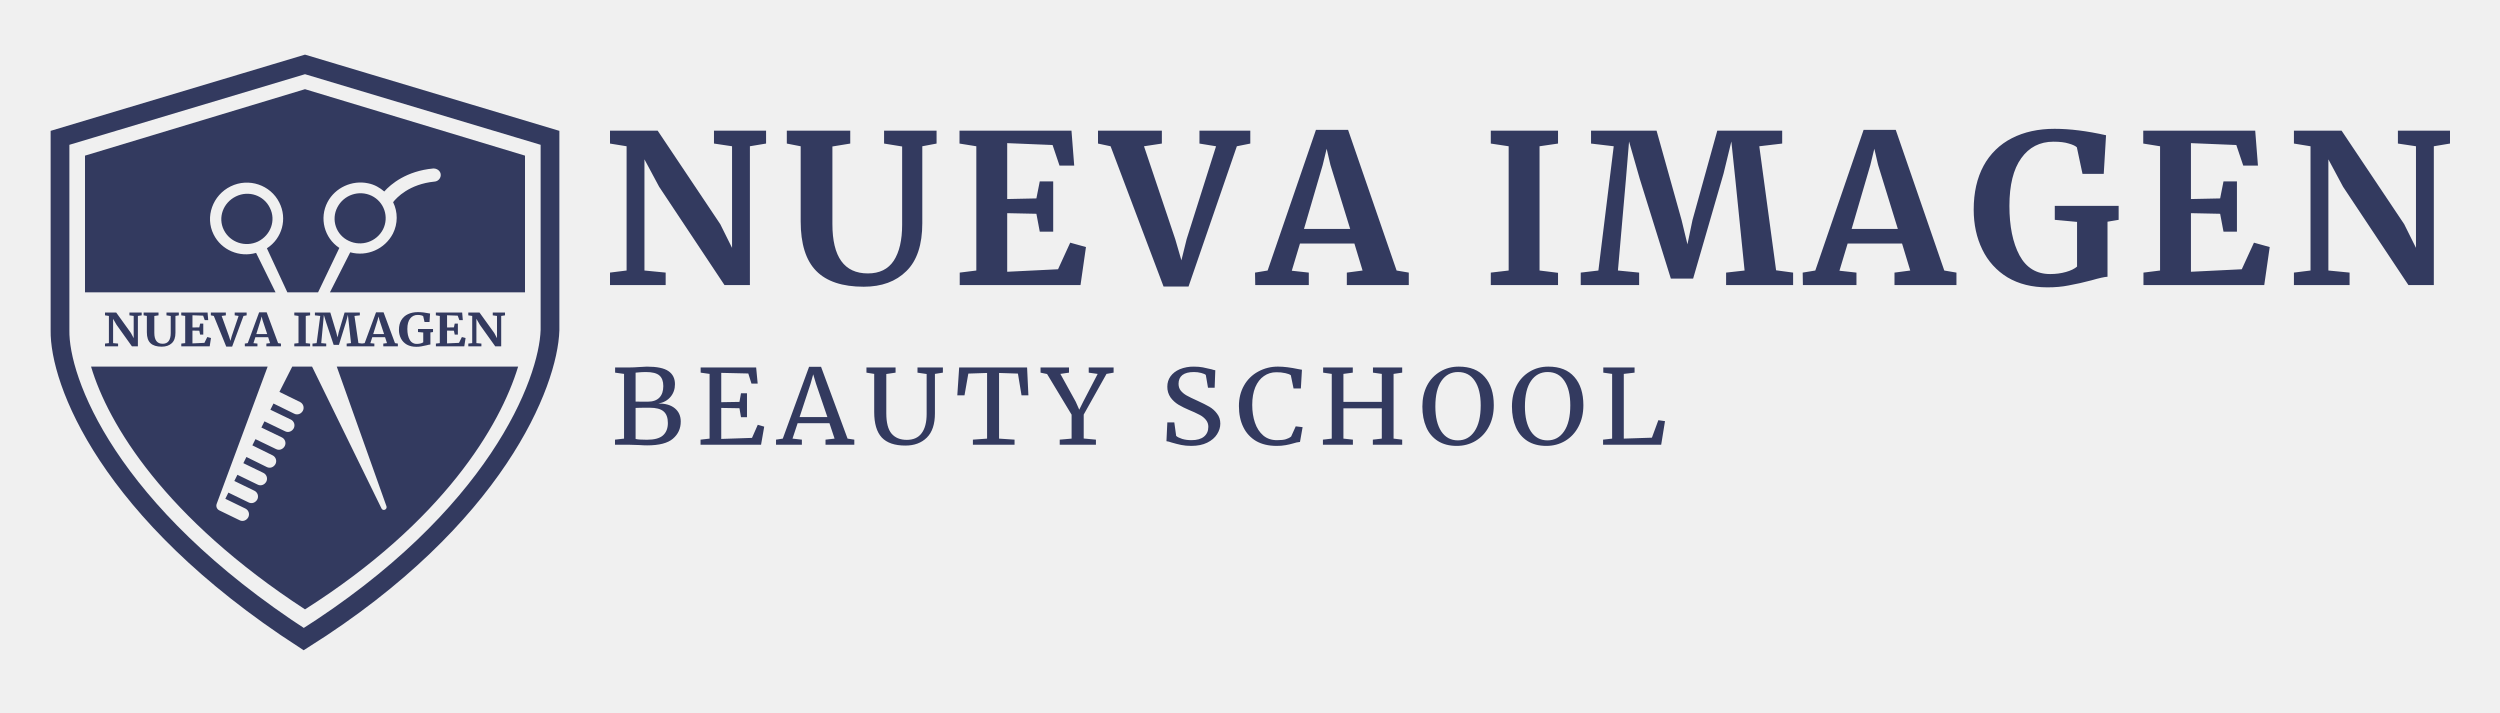
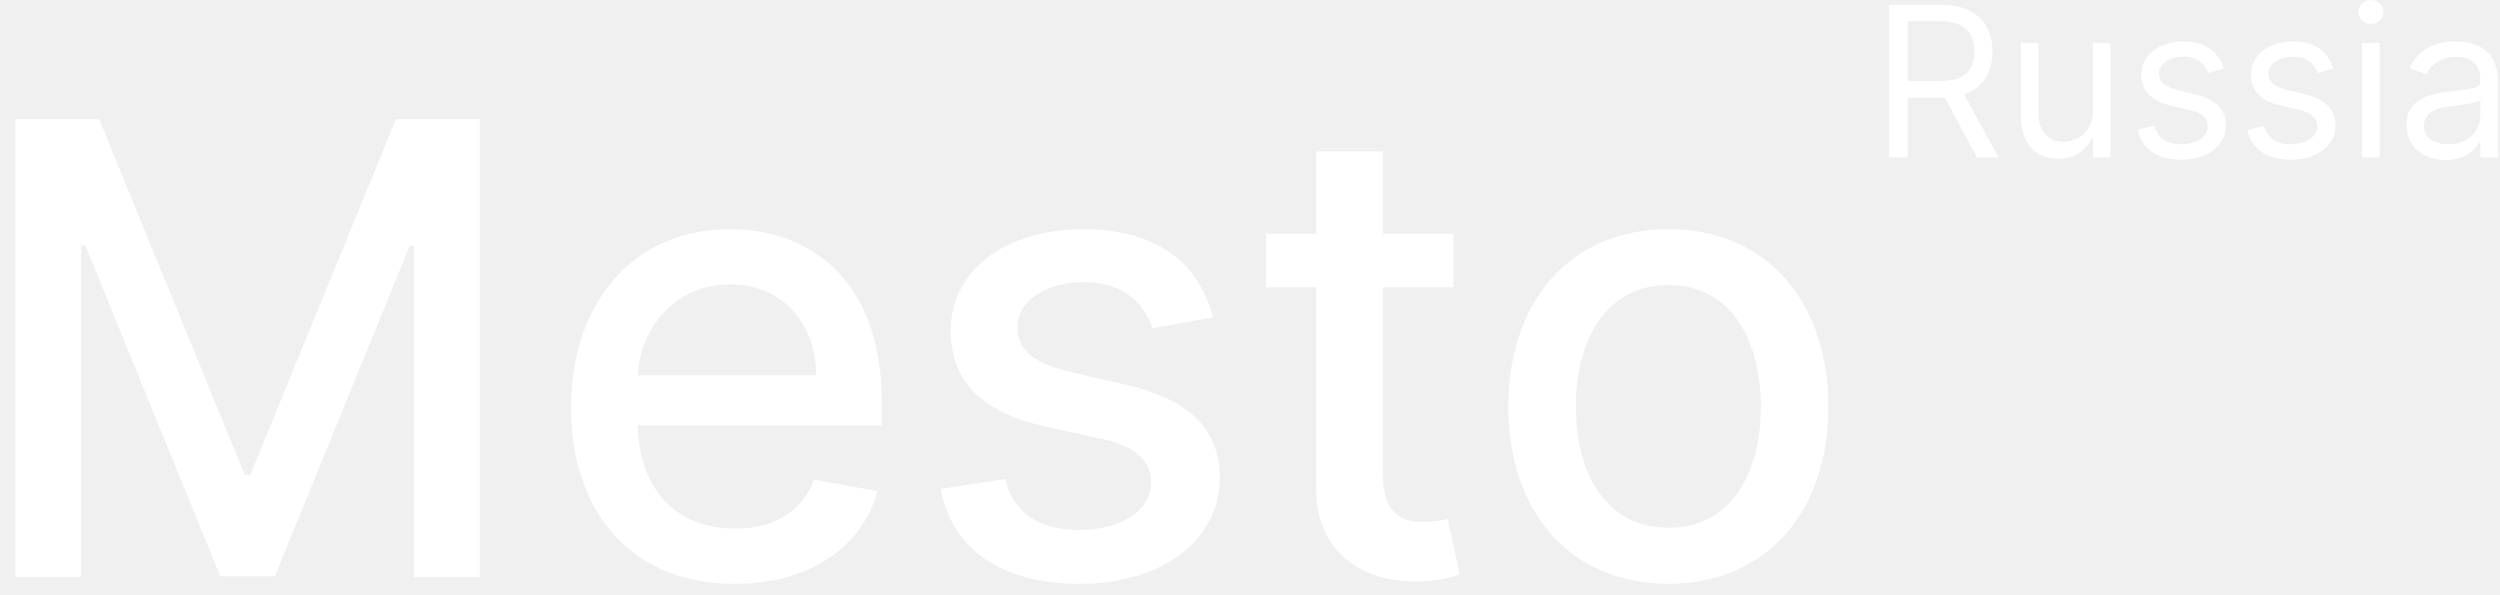
- <svg xmlns="http://www.w3.org/2000/svg" width="200" height="57" fill="none">
-   <path d="m49.924 29.912-.715-.1v-.416h1.177c.198 0 .448-.01.75-.033.28-.022.486-.033.62-.033.802 0 1.375.12 1.718.358.349.238.523.588.523 1.048 0 .394-.119.733-.357 1.016-.239.283-.564.46-.977.532.558-.01.997.114 1.317.375.32.26.48.616.48 1.065 0 .56-.21 1.018-.628 1.373-.413.355-1.1.533-2.059.533-.21 0-.41-.009-.602-.025a36.63 36.63 0 0 0-.811-.025H49.2v-.408l.724-.083v-5.177Zm.924 2.214c.082.006.248.008.498.008h.48c.406 0 .715-.108.924-.324.21-.216.314-.524.314-.924 0-.388-.105-.671-.314-.849-.21-.183-.567-.274-1.073-.274-.209 0-.424.01-.645.033l-.184.017v2.313Zm0 2.988c.134.044.437.066.908.066.587 0 1.012-.113 1.273-.34.268-.234.401-.567.401-1 0-.427-.116-.737-.348-.932-.227-.194-.596-.29-1.108-.29-.593 0-.968.005-1.126.016v2.48Zm5.92-5.202-.716-.1v-.416h4.44l.122 1.29h-.497l-.253-.807-2.164-.05v2.347l1.457-.025.122-.69h.48v1.913h-.48l-.122-.715-1.457-.025v2.48l2.46-.083.462-1.049.515.15-.253 1.448h-4.84v-.408l.723-.083v-5.177Zm7.957-.566h.96l2.12 5.743.54.083v.408h-2.303v-.408l.724-.083-.41-1.232H63.81l-.41 1.232.75.083v.408h-2.068v-.408l.541-.083 2.102-5.742Zm.55 1.332-.218-.732-.21.749-.88 2.671h2.224l-.916-2.688Zm7.155 4.968c-.854 0-1.485-.216-1.892-.649-.402-.438-.602-1.115-.602-2.03v-3.055l-.62-.1v-.416h2.33v.416l-.742.109v3.137c0 .755.14 1.298.419 1.631.285.333.692.5 1.221.5.53 0 .924-.178 1.186-.533.268-.355.402-.871.402-1.548v-3.187l-.733-.108v-.417h2.032v.416l-.637.1v3.154c0 .866-.215 1.512-.645 1.94-.43.427-1.003.64-1.719.64Zm6.536-5.809-1.5.05-.306 1.74h-.576l.149-2.23h5.434l.105 2.23h-.55l-.288-1.74-1.509-.05v5.252l1.239.083v.408h-3.332v-.408l1.134-.083v-5.252Zm6.763 3.338-1.963-3.254-.523-.108v-.417h2.277v.416l-.69.1 1.23 2.23.28.633.314-.632 1.16-2.23-.716-.1v-.417h1.99v.416l-.568.1-1.823 3.254v1.915l.977.091v.408h-2.896v-.408l.95-.083v-1.914Zm9.576 2.496c-.303 0-.573-.025-.811-.075-.239-.05-.5-.116-.785-.2a1.64 1.64 0 0 0-.393-.1l.07-1.505h.558l.149 1.082c.098.088.258.169.48.24.226.067.473.1.741.1.442 0 .776-.094 1.003-.282.232-.189.349-.45.349-.783a.85.85 0 0 0-.192-.557 1.536 1.536 0 0 0-.497-.4 9.37 9.37 0 0 0-.846-.39 7.32 7.32 0 0 1-.855-.425 2.229 2.229 0 0 1-.628-.574 1.46 1.46 0 0 1-.262-.874c0-.305.084-.577.253-.816.175-.244.421-.435.741-.574a2.874 2.874 0 0 1 1.134-.208c.268 0 .503.02.707.058.21.039.445.092.707.158.116.039.214.064.296.075l-.052 1.398h-.532l-.175-1.023c-.058-.056-.18-.109-.366-.159a2.222 2.222 0 0 0-.593-.074c-.402 0-.707.08-.916.24-.204.162-.306.395-.306.7 0 .222.062.408.184.558.127.15.284.277.47.382.187.106.483.25.89.433.378.172.686.328.925.466.238.139.442.322.61.55.175.221.262.488.262.799 0 .294-.087.576-.261.848-.17.272-.43.497-.786.674-.348.172-.773.258-1.273.258Zm6.819 0c-.64 0-1.187-.13-1.64-.39a2.587 2.587 0 0 1-1.02-1.116c-.234-.477-.35-1.037-.35-1.681 0-.621.137-1.17.41-1.648a2.845 2.845 0 0 1 1.126-1.107 3.23 3.23 0 0 1 1.604-.4c.448 0 .986.067 1.614.2l.288.05-.087 1.498h-.585l-.218-1.056c-.081-.067-.224-.123-.427-.167a3.05 3.05 0 0 0-.733-.075c-.372 0-.704.103-.994.308-.291.2-.521.497-.689.89-.163.395-.245.866-.245 1.415 0 .522.073.996.218 1.423.146.428.367.769.664 1.024.296.25.662.375 1.098.375.308 0 .544-.025.707-.075.169-.05.311-.122.427-.217l.367-.815.549.066-.209 1.182a2.436 2.436 0 0 0-.541.117 5.337 5.337 0 0 1-.61.141 3.743 3.743 0 0 1-.724.058Zm4.416-5.759-.689-.1v-.416h2.372v.416l-.75.1v2.24h3.071v-2.24l-.707-.1v-.416h2.338v.416l-.689.1v5.177l.689.083v.408h-2.347v-.408l.716-.083v-2.422h-3.071v2.422l.759.083v.408h-2.398v-.408l.706-.083v-5.177Zm9.997 5.76c-.593 0-1.096-.131-1.509-.392a2.444 2.444 0 0 1-.924-1.098c-.21-.477-.314-1.03-.314-1.656 0-.639.124-1.199.374-1.682a2.766 2.766 0 0 1 1.047-1.115c.442-.266.939-.4 1.492-.4.907 0 1.599.276 2.076.825.482.544.724 1.298.724 2.263 0 .65-.131 1.221-.393 1.715-.256.488-.61.868-1.064 1.14-.448.266-.951.4-1.509.4Zm.113-5.91c-.564 0-1.009.236-1.334.708-.326.466-.488 1.151-.488 2.056 0 .832.156 1.492.47 1.98.32.483.765.724 1.335.724.558 0 1-.241 1.326-.724.331-.482.497-1.176.497-2.08 0-.838-.157-1.49-.471-1.956-.314-.472-.759-.707-1.335-.707Zm7.054 5.91c-.593 0-1.096-.131-1.509-.392a2.452 2.452 0 0 1-.925-1.098c-.209-.477-.314-1.03-.314-1.656 0-.639.126-1.199.376-1.682a2.757 2.757 0 0 1 1.046-1.115c.442-.266.939-.4 1.492-.4.907 0 1.599.276 2.076.825.482.544.724 1.298.724 2.263 0 .65-.131 1.221-.393 1.715-.256.488-.61.868-1.064 1.14-.448.266-.951.4-1.509.4Zm.114-5.91c-.565 0-1.01.236-1.335.708-.326.466-.489 1.151-.489 2.056 0 .832.158 1.492.472 1.98.319.483.764.724 1.334.724.558 0 1-.241 1.326-.724.331-.482.497-1.176.497-2.08 0-.838-.157-1.49-.471-1.956-.314-.472-.759-.707-1.334-.707Zm5.152.15-.707-.1v-.416h2.503v.416l-.863.1v5.177l2.25-.075.515-1.398.532.075-.305 1.889h-4.649v-.408l.724-.083v-5.177ZM50.128 11.701l-1.328-.216v-1.03h3.815l5.007 7.48.942 1.895V11.7l-1.446-.216v-1.03h4.168v1.03l-1.294.216v11.104h-2.034l-5.226-7.862-1.176-2.194v8.893l1.697.166v.997H48.8v-.997l1.328-.166v-9.94Zm18.968 11.237c-1.703 0-2.97-.42-3.798-1.263-.83-.842-1.244-2.167-1.244-3.973v-6l-1.109-.217v-1.03h5.075v1.03l-1.428.233v6.2c0 2.638.946 3.956 2.84 3.956.93 0 1.618-.338 2.067-1.014.448-.687.672-1.645.672-2.875v-6.267l-1.445-.233v-1.03h4.2v1.03l-1.142.216v6.15c0 1.73-.426 3.01-1.277 3.84-.84.832-1.977 1.247-3.411 1.247Zm9.01-11.237-1.345-.216v-1.03h8.957l.219 2.792H84.76l-.554-1.646-3.63-.15v4.472l2.336-.05.269-1.362h1.075v4.022h-1.075l-.269-1.43-2.336-.05v4.688l4.067-.2.974-2.127 1.26.35-.436 3.041h-9.663v-.997l1.328-.166v-9.94Zm9.734-1.246h5.109v1.03l-1.429.216 2.504 7.447.488 1.68.42-1.696 2.352-7.43-1.327-.217v-1.03h4.067v1.03l-1.076.216-3.865 11.22h-2l-4.235-11.22-1.008-.216v-1.03Zm17.436-.067h2.57l3.882 11.254.975.166v.997h-4.957v-.997l1.26-.166-.655-2.161h-4.353l-.655 2.177 1.361.15v.997h-4.285l-.017-.997 1.008-.166 3.866-11.254Zm1.159 2.81-.303-1.297-.319 1.313-1.495 5.103h3.696l-1.579-5.12Zm14.258-1.497-1.429-.216v-1.03h5.378v1.03l-1.479.216v9.94l1.479.184v.98h-5.378v-.997l1.429-.166v-9.94Zm8.405 0-1.815-.216v-1.03h5.243l2 7.147.47 1.945.404-1.945 1.982-7.147h5.193v1.03l-1.832.216 1.345 9.924 1.361.183v.997h-5.361v-.997l1.479-.166-.739-7.281-.32-3.042-.622 2.56-2.436 8.41h-1.782l-2.486-7.978-.858-2.992-.252 3.042-.638 7.28 1.697.167v.997h-4.672v-.997l1.412-.166 1.227-9.94Zm19.99-1.313h2.572l3.882 11.254.974.166v.997h-4.957v-.997l1.26-.166-.655-2.161h-4.353l-.655 2.177 1.361.15v.997h-4.285l-.017-.997 1.009-.166 3.864-11.254Zm1.16 2.81-.302-1.297-.32 1.313-1.495 5.103h3.697l-1.58-5.12Zm13.547 9.79c-1.232 0-2.297-.266-3.193-.798a5.265 5.265 0 0 1-2.016-2.227c-.46-.942-.69-2.006-.69-3.192 0-1.363.264-2.532.79-3.507a5.297 5.297 0 0 1 2.269-2.211c.975-.499 2.112-.748 3.411-.748 1.222 0 2.594.172 4.118.515l-.185 3.092h-1.698l-.453-2.128c-.112-.11-.325-.21-.639-.299-.314-.1-.723-.15-1.227-.15-1.098 0-1.96.444-2.588 1.33-.627.876-.941 2.145-.941 3.807 0 1.629.269 2.948.807 3.956.538.997 1.356 1.496 2.454 1.496.448 0 .868-.055 1.26-.166.392-.11.689-.255.89-.432v-3.574l-1.781-.166v-1.114h5.109v1.114l-.891.15v4.404c-.235.011-.661.106-1.277.283a22.38 22.38 0 0 1-1.848.415c-.505.1-1.065.15-1.681.15Zm9.01-11.287-1.345-.216v-1.03h8.957l.219 2.792h-1.177l-.554-1.646-3.63-.15v4.472l2.336-.05.269-1.362h1.075v4.022h-1.075l-.269-1.43-2.336-.05v4.688l4.067-.2.974-2.127 1.261.35-.437 3.041h-9.663v-.997l1.328-.166v-9.94Zm12.037 0-1.328-.216v-1.03h3.815l5.007 7.48.942 1.895V11.7l-1.446-.216v-1.03H196v1.03l-1.294.216v11.104h-2.033l-5.227-7.862-1.176-2.194v8.893l1.697.166v.997h-4.453v-.997l1.328-.166v-9.94Z" fill="#333A5F" />
-   <path d="M44 11.026 24.4 5.153 4.801 11.026V26.42c-.068 3.983 3.735 14.502 19.497 24.71C39.73 41.407 43.863 30.605 44 26.419V11.026Z" stroke="#333A5F" stroke-width="1.5" />
-   <path fill-rule="evenodd" clip-rule="evenodd" d="M42 12.45 24.4 7.135 6.8 12.451v10.933h15.243l-1.556-3.153c-1.324.385-2.779-.217-3.4-1.48-.7-1.401-.072-3.137 1.362-3.84 1.454-.714 3.195-.113 3.894 1.289a2.826 2.826 0 0 1-.991 3.664l1.635 3.52h2.46l1.7-3.55a2.822 2.822 0 0 1-.942-3.671c.61-1.158 1.965-1.767 3.233-1.501.525.1.954.358 1.303.658.53-.597 1.776-1.638 3.905-1.84.01-.006.017-.004.025-.002s.016.005.026 0c.317.007.582.25.563.545a.538.538 0 0 1-.502.505c-2.026.2-3.036 1.292-3.309 1.646a2.827 2.827 0 0 1-.014 2.513 2.971 2.971 0 0 1-3.416 1.498l-1.624 3.2H42V12.45ZM21.411 29.33l-4.075 10.975a.418.418 0 0 0 .215.529l1.605.779c.26.142.563.029.706-.23a.514.514 0 0 0-.232-.7l-1.604-.78.246-.495 1.605.78c.26.141.563.028.706-.23a.514.514 0 0 0-.232-.7l-1.604-.78.246-.495 1.605.779c.261.142.563.029.706-.23a.514.514 0 0 0-.231-.7l-1.605-.779.246-.495 1.616.798c.261.142.563.03.707-.23a.514.514 0 0 0-.232-.7l-1.616-.798.247-.496 1.635.788c.261.142.563.03.707-.23a.513.513 0 0 0-.232-.7l-1.636-.788.247-.495 1.635.788c.261.142.564.029.707-.23a.514.514 0 0 0-.232-.7l-1.636-.788.247-.496 1.646.808c.261.142.564.03.707-.23a.514.514 0 0 0-.232-.7l-1.646-.807 1.025-2.022h1.588l5.561 11.36c.055.1.179.135.28.08a.22.22 0 0 0 .111-.267L26.942 29.33H41.45c-1.436 4.725-5.97 12.385-17.05 19.42C13.177 41.425 8.648 33.92 7.285 29.33H21.41Zm5.578-12.741a2.077 2.077 0 0 1 2.744-.926 1.99 1.99 0 0 1 .912 2.68 2.077 2.077 0 0 1-2.744.925 1.952 1.952 0 0 1-.912-2.68Zm-9.078 1.817c-.499-.994-.065-2.186.958-2.69 1.023-.506 2.245-.087 2.724.918.5.993.065 2.185-.958 2.69-1.013.474-2.225.075-2.724-.919Z" fill="#333A5F" />
-   <path d="m8.712 25.275-.312-.047v-.225h.897l1.177 1.636.221.415v-1.779l-.34-.047v-.225h.98v.225l-.304.047v2.43h-.478l-1.228-1.72-.277-.48v1.945l.399.036v.218H8.4v-.218l.312-.036v-2.175Zm4.223 2.459c-.4 0-.698-.093-.893-.277-.195-.184-.293-.474-.293-.869v-1.313l-.26-.047v-.225h1.193v.225l-.336.051v1.356c0 .577.223.866.668.866.218 0 .38-.074.486-.222.105-.15.158-.36.158-.63v-1.37l-.34-.05v-.226h.988v.225l-.27.047v1.346c0 .378-.1.658-.3.84-.197.181-.464.273-.801.273Zm1.88-2.459-.315-.047v-.225h2.106l.051.61h-.277l-.13-.36-.853-.032v.978l.549-.01.063-.3h.253v.88h-.253l-.063-.312-.55-.01v1.025l.957-.044.229-.465.296.076-.102.665h-2.272v-.218l.312-.036v-2.175Zm2.052-.272h1.201v.225l-.335.047.588 1.63.115.367.099-.371.553-1.626-.312-.047v-.225h.956v.225l-.253.047-.909 2.455h-.47l-.995-2.455-.238-.047v-.225Zm3.863-.015h.604l.913 2.462.229.036v.218H21.31v-.218l.297-.036-.154-.473h-1.024l-.154.476.32.033v.218h-1.007l-.004-.218.237-.036.909-2.462Zm.272.615-.07-.284-.076.287-.352 1.117h.87l-.372-1.12Zm2.878-.328-.336-.047v-.225h1.265v.225l-.348.047v2.175l.348.04v.214h-1.265v-.218l.336-.036v-2.175Zm1.74 0-.428-.047v-.225h1.233l.47 1.563.11.426.096-.426.466-1.563h1.22v.225l-.43.047.316 2.171.32.04v.218h-1.26v-.218l.348-.036-.174-1.593-.075-.665-.147.56-.572 1.84h-.42l-.584-1.746-.202-.654-.059.665-.15 1.593.4.036v.218h-1.1v-.218l.333-.036.288-2.175Zm4.462-.287h.604l.913 2.462.23.036v.218h-1.166v-.218l.296-.036-.154-.473h-1.023l-.154.476.32.033v.218H28.94l-.004-.218.237-.036.909-2.462Zm.273.615-.072-.284-.075.287-.351 1.117h.869l-.371-1.12Zm2.948 2.141c-.29 0-.54-.058-.751-.174a1.187 1.187 0 0 1-.474-.487 1.481 1.481 0 0 1-.162-.699c0-.298.062-.553.186-.767a1.21 1.21 0 0 1 .533-.483c.229-.11.496-.164.802-.164.287 0 .61.038.968.113l-.044.676h-.399l-.106-.465a.372.372 0 0 0-.15-.066 1.045 1.045 0 0 0-.289-.033.722.722 0 0 0-.608.291c-.148.192-.221.47-.221.833 0 .356.063.645.19.865a.623.623 0 0 0 .576.328c.105 0 .204-.012.296-.037a.558.558 0 0 0 .21-.094v-.782l-.42-.036v-.244h1.202v.244l-.21.032v.964a1.68 1.68 0 0 0-.3.062 5.66 5.66 0 0 1-.434.09c-.119.023-.25.033-.395.033Zm1.88-2.469-.315-.047v-.225h2.105l.052.61h-.277l-.13-.36-.853-.032v.978l.549-.01.063-.3h.253v.88h-.253l-.063-.312-.55-.01v1.025l.957-.044.229-.465.296.076-.103.665h-2.271v-.218l.312-.036v-2.175Zm2.594 0-.313-.047v-.225h.897l1.178 1.636.221.415v-1.779l-.34-.047v-.225h.98v.225l-.304.047v2.43h-.478l-1.229-1.72-.277-.48v1.945l.4.036v.218h-1.047v-.218l.312-.036v-2.175Z" fill="#333A5F" />
+ <svg xmlns="http://www.w3.org/2000/svg" viewBox="0 0 143 34" fill="none">
+   <path d="M0.876 6.818V33H4.635V14.041H4.878L12.599 32.962H15.719L23.44 14.054H23.683V33H27.442V6.818H22.648L14.312 27.171H14.006L5.67 6.818H0.876Z" fill="white" />
+   <path d="M42.009 33.396C46.292 33.396 49.322 31.287 50.191 28.091L46.573 27.439C45.883 29.293 44.221 30.239 42.048 30.239C38.775 30.239 36.576 28.116 36.474 24.332H50.434V22.977C50.434 15.882 46.19 13.108 41.741 13.108C36.269 13.108 32.664 17.276 32.664 23.31C32.664 29.408 36.218 33.396 42.009 33.396ZM36.486 21.469C36.64 18.682 38.66 16.266 41.766 16.266C44.732 16.266 46.675 18.465 46.688 21.469H36.486Z" fill="white" />
+   <path d="M69.389 18.158C68.597 15.102 66.206 13.108 61.962 13.108C57.526 13.108 54.381 15.447 54.381 18.925C54.381 21.712 56.069 23.565 59.75 24.384L63.074 25.112C64.966 25.534 65.848 26.378 65.848 27.605C65.848 29.126 64.225 30.315 61.719 30.315C59.431 30.315 57.961 29.331 57.5 27.401L53.806 27.963C54.445 31.44 57.334 33.396 61.745 33.396C66.488 33.396 69.773 30.878 69.773 27.324C69.773 24.55 68.009 22.837 64.404 22.006L61.284 21.29C59.124 20.778 58.191 20.05 58.203 18.72C58.191 17.212 59.827 16.138 62 16.138C64.378 16.138 65.478 17.454 65.925 18.771L69.389 18.158Z" fill="white" />
+   <path d="M83.142 13.364H79.115V8.659H75.293V13.364H72.416V16.432H75.293V28.027C75.28 31.594 78.003 33.32 81.02 33.256C82.234 33.243 83.052 33.013 83.5 32.847L82.81 29.689C82.554 29.74 82.081 29.855 81.467 29.855C80.227 29.855 79.115 29.446 79.115 27.234V16.432H83.142V13.364Z" fill="white" />
+   <path d="M95.431 33.396C100.966 33.396 104.584 29.344 104.584 23.271C104.584 17.16 100.966 13.108 95.431 13.108C89.895 13.108 86.277 17.16 86.277 23.271C86.277 29.344 89.895 33.396 95.431 33.396ZM95.444 30.188C91.826 30.188 90.138 27.03 90.138 23.259C90.138 19.5 91.826 16.304 95.444 16.304C99.036 16.304 100.723 19.5 100.723 23.259C100.723 27.03 99.036 30.188 95.444 30.188Z" fill="white" />
+   <path d="M108.057 9H109.114V5.591H111.023C111.099 5.591 111.172 5.591 111.244 5.587L113.085 9H114.312L112.339 5.395C113.452 5.016 113.972 4.108 113.972 2.949C113.972 1.406 113.051 0.273 111.006 0.273H108.057V9ZM109.114 4.636V1.21H110.972C112.386 1.21 112.932 1.901 112.932 2.949C112.932 3.997 112.386 4.636 110.989 4.636H109.114Z" fill="white" />
+   <path d="M119.721 6.324C119.721 7.551 118.784 8.114 118.034 8.114C117.198 8.114 116.602 7.5 116.602 6.545V2.455H115.596V6.614C115.596 8.284 116.483 9.085 117.71 9.085C118.698 9.085 119.346 8.557 119.653 7.892H119.721V9H120.727V2.455H119.721V6.324Z" fill="white" />
+   <path d="M127.205 3.92C126.89 2.991 126.183 2.369 124.887 2.369C123.506 2.369 122.484 3.153 122.484 4.261C122.484 5.165 123.021 5.77 124.222 6.051L125.313 6.307C125.974 6.46 126.285 6.776 126.285 7.227C126.285 7.79 125.688 8.25 124.751 8.25C123.928 8.25 123.413 7.896 123.234 7.193L122.279 7.432C122.513 8.544 123.43 9.136 124.768 9.136C126.289 9.136 127.325 8.305 127.325 7.176C127.325 6.264 126.754 5.689 125.586 5.403L124.614 5.165C123.839 4.973 123.489 4.713 123.489 4.21C123.489 3.648 124.086 3.239 124.887 3.239C125.765 3.239 126.127 3.724 126.302 4.176L127.205 3.92Z" fill="white" />
+   <path d="M133.475 3.92C133.159 2.991 132.452 2.369 131.157 2.369C129.776 2.369 128.753 3.153 128.753 4.261C128.753 5.165 129.29 5.77 130.492 6.051L131.583 6.307C132.243 6.46 132.554 6.776 132.554 7.227C132.554 7.79 131.958 8.25 131.02 8.25C130.198 8.25 129.682 7.896 129.503 7.193L128.549 7.432C128.783 8.544 129.699 9.136 131.037 9.136C132.559 9.136 133.594 8.305 133.594 7.176C133.594 6.264 133.023 5.689 131.855 5.403L130.884 5.165C130.108 4.973 129.759 4.713 129.759 4.21C129.759 3.648 130.355 3.239 131.157 3.239C132.034 3.239 132.397 3.724 132.571 4.176L133.475 3.92Z" fill="white" />
+   <path d="M135.108 9H136.114V2.455H135.108V9ZM135.619 1.364C136.011 1.364 136.335 1.057 136.335 0.682C136.335 0.307 136.011 0 135.619 0C135.227 0 134.903 0.307 134.903 0.682C134.903 1.057 135.227 1.364 135.619 1.364Z" fill="white" />
+   <path d="M139.882 9.153C141.024 9.153 141.62 8.54 141.825 8.114H141.876V9H142.882V4.688C142.882 2.608 141.296 2.369 140.461 2.369C139.473 2.369 138.348 2.71 137.836 3.903L138.791 4.244C139.012 3.767 139.537 3.256 140.495 3.256C141.42 3.256 141.876 3.746 141.876 4.585V4.619C141.876 5.105 141.382 5.062 140.189 5.216C138.974 5.374 137.649 5.642 137.649 7.142C137.649 8.42 138.637 9.153 139.882 9.153ZM140.035 8.25C139.234 8.25 138.654 7.892 138.654 7.193C138.654 6.426 139.353 6.188 140.137 6.085C140.564 6.034 141.706 5.915 141.876 5.71V6.631C141.876 7.449 141.228 8.25 140.035 8.25Z" fill="white" />
</svg>
